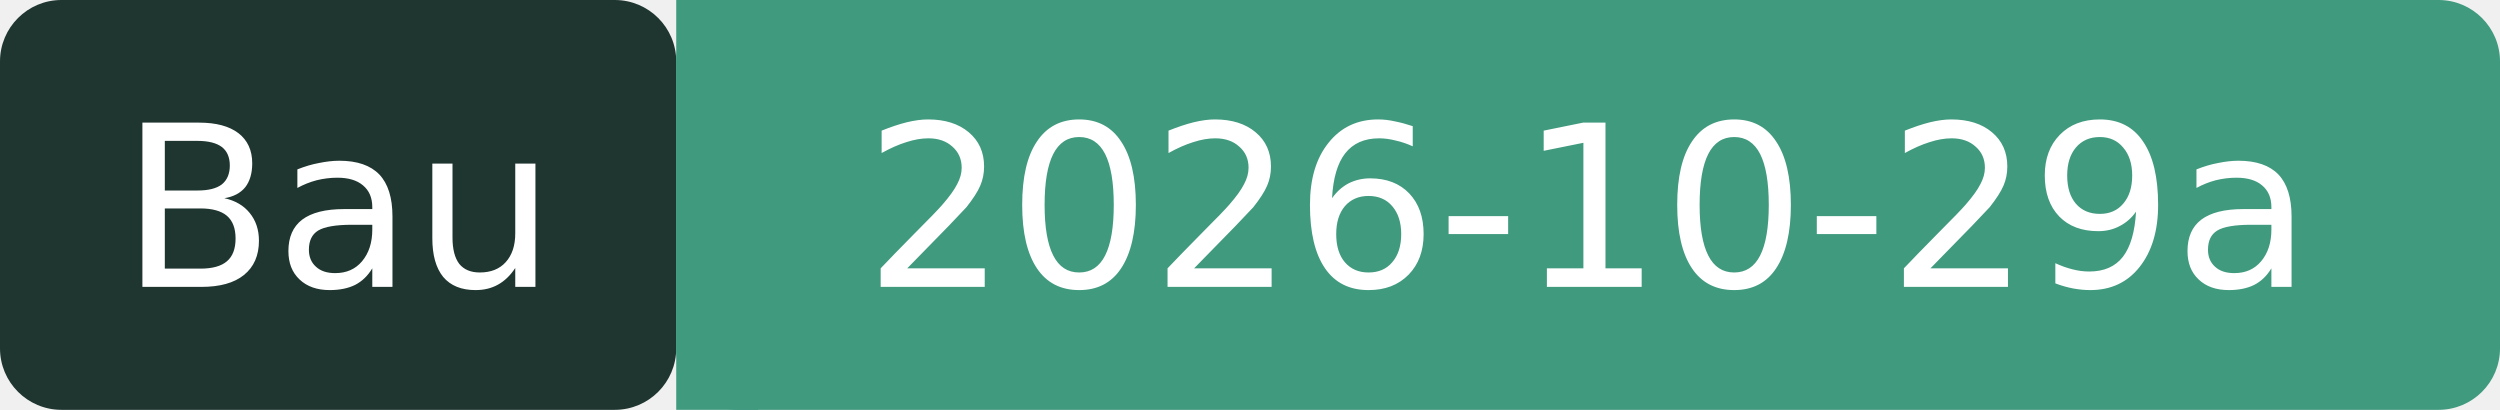
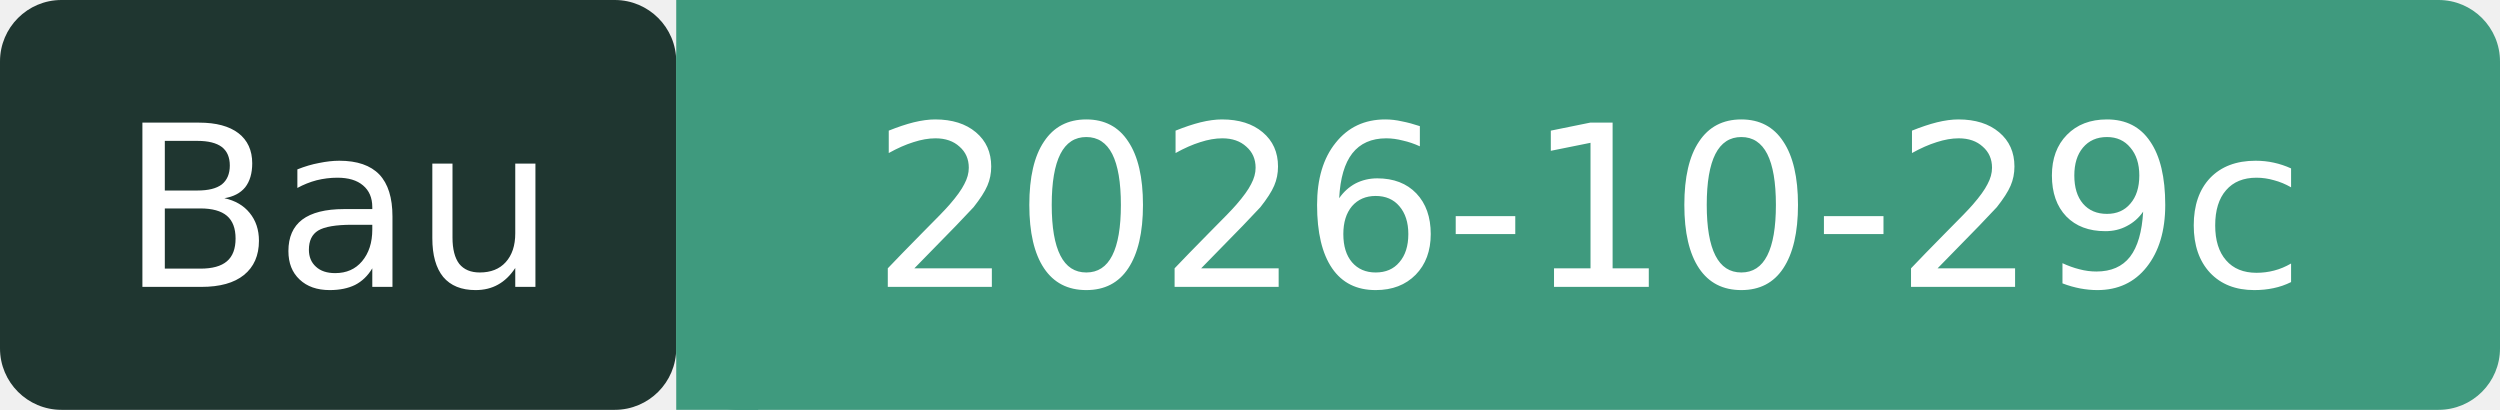
- <svg xmlns="http://www.w3.org/2000/svg" width="122" height="20" role="img" aria-label="Bau: 2026-10-29a">
+ <svg xmlns="http://www.w3.org/2000/svg" width="122" height="20" role="img" aria-label="Bau: 2026-10-29c">
  <rect width="33" height="20" rx="3" fill="#1F3630" />
  <rect x="33" width="89" height="20" rx="3" fill="#3F9A7E" />
  <rect x="33" width="4" height="20" fill="#3F9A7E" />
  <g fill="#fff" font-family="Verdana,DejaVu Sans,sans-serif" font-size="11" text-anchor="middle">
    <text x="16.5" y="14">Bau</text>
-     <text x="77.5" y="14">2026-10-29a</text>
+     <text x="77.5" y="14">2026-10-29c</text>
  </g>
</svg>
